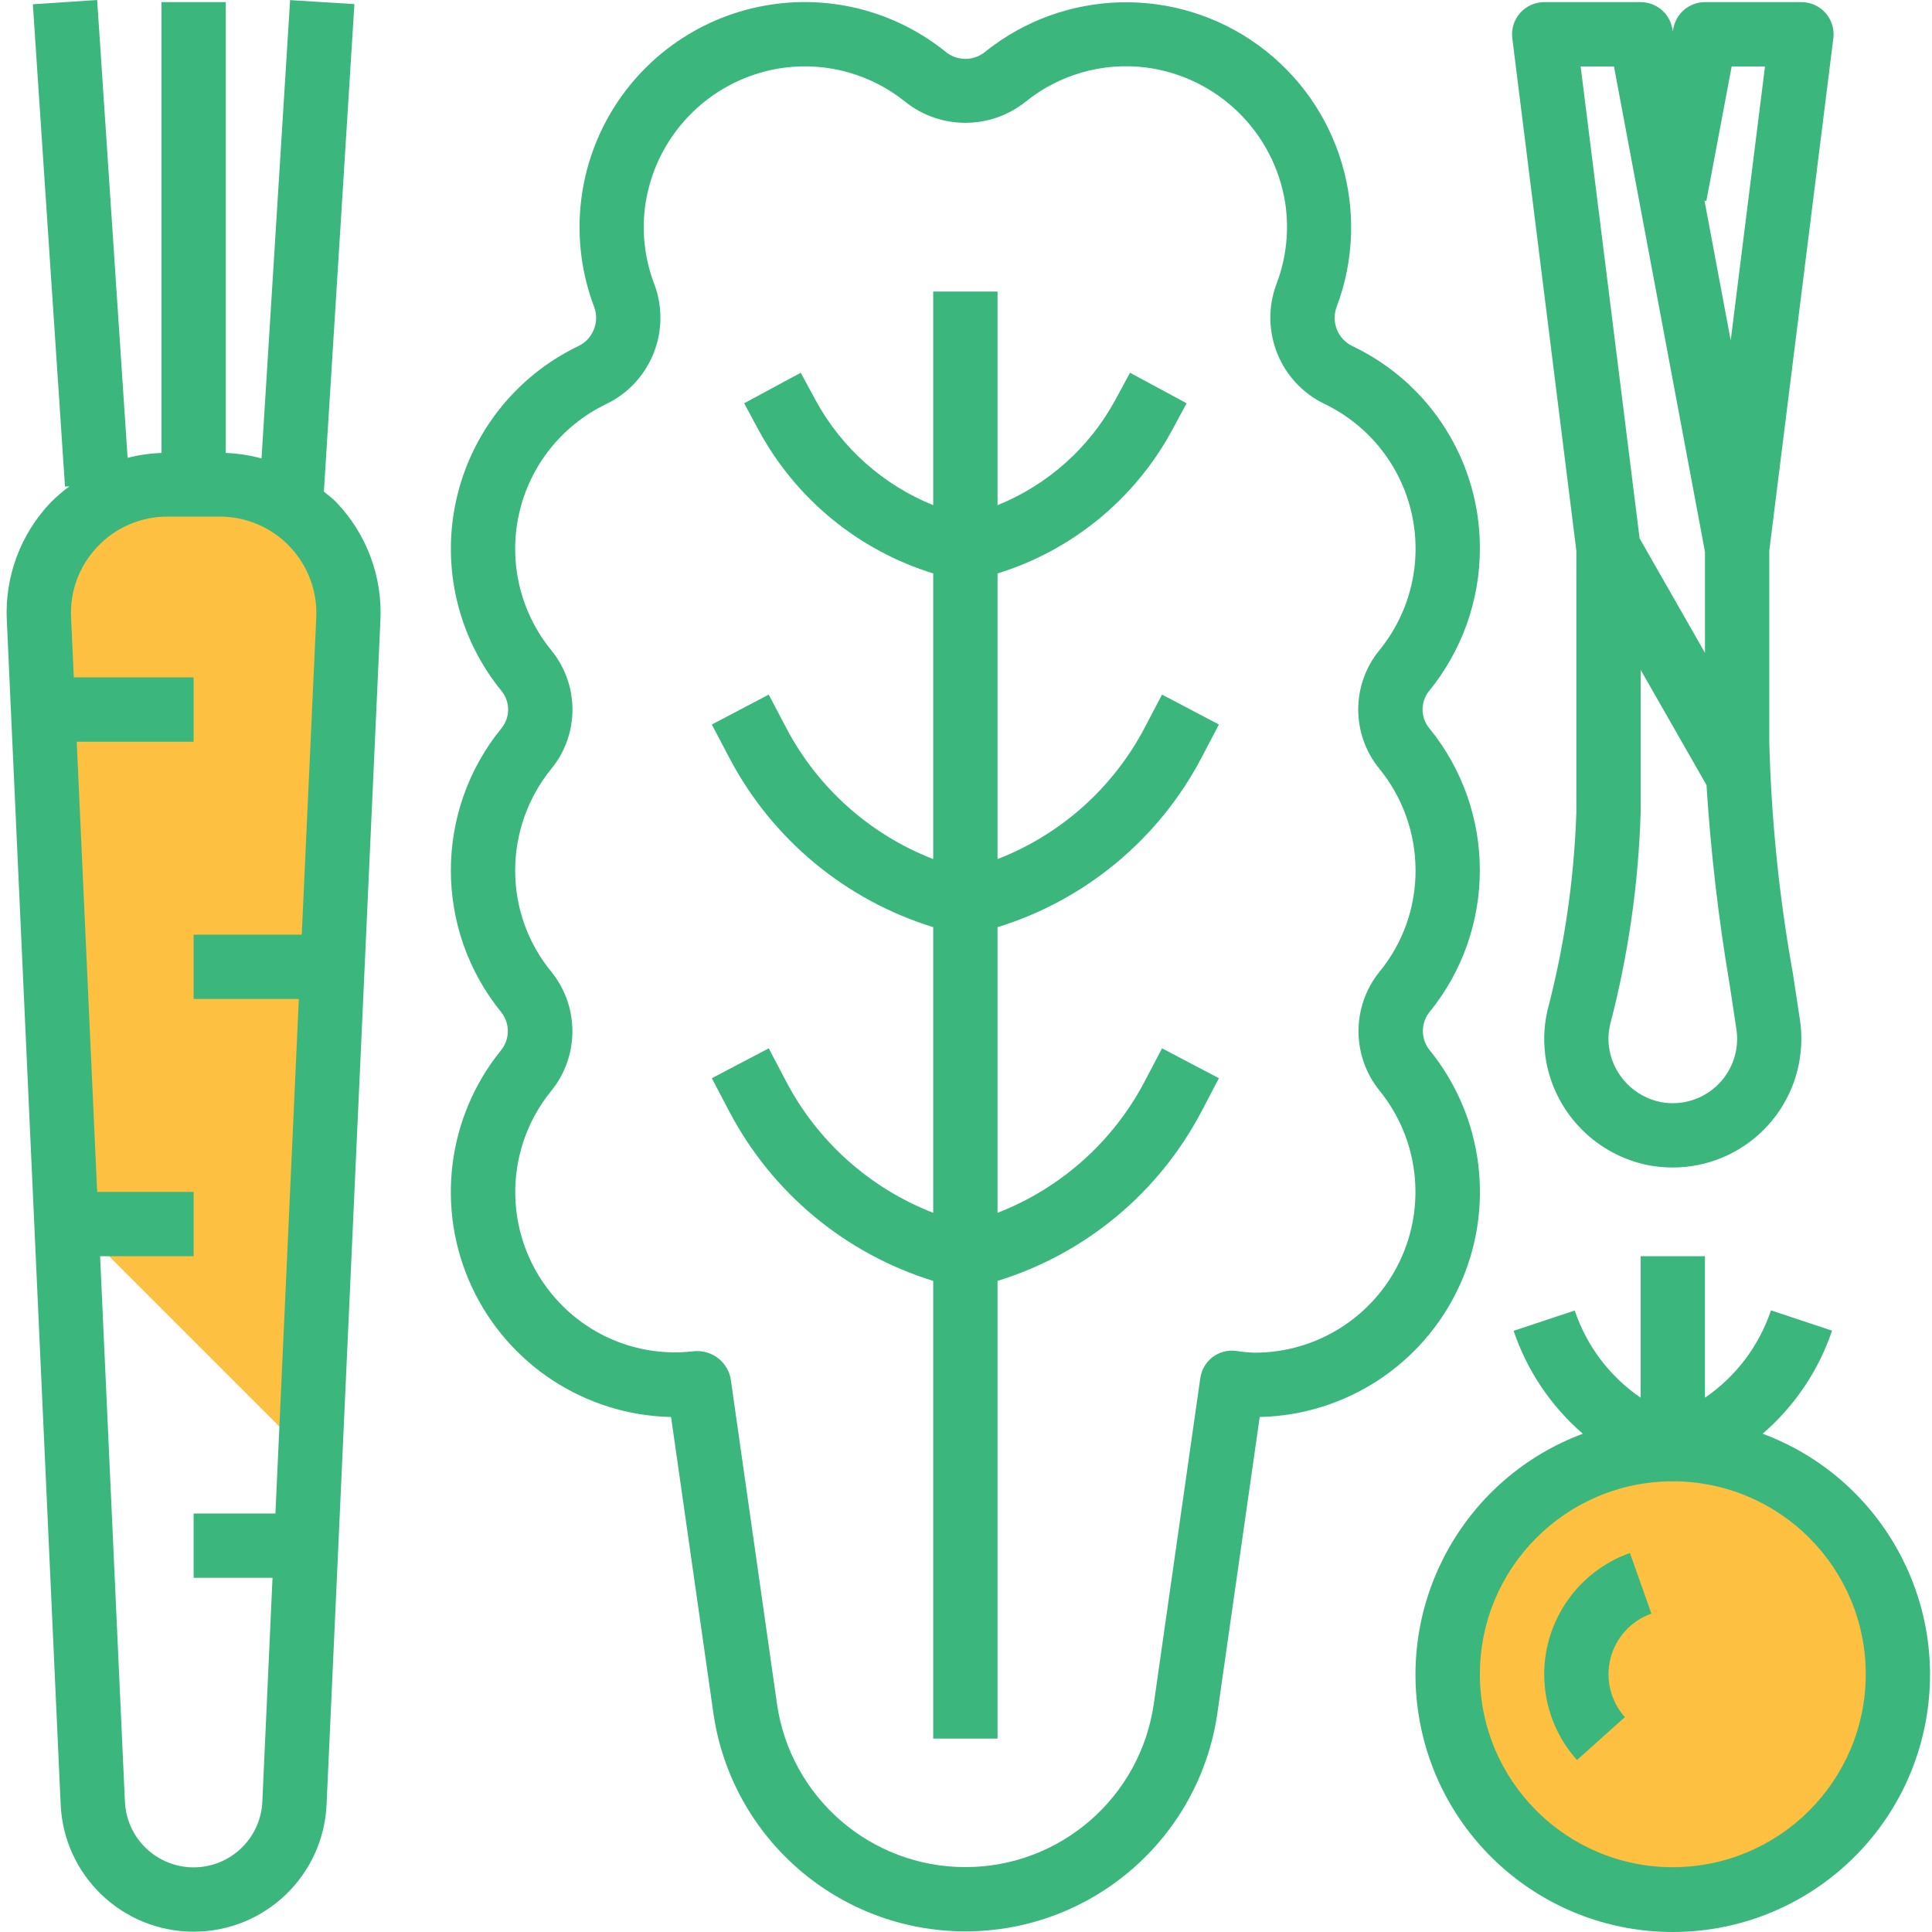
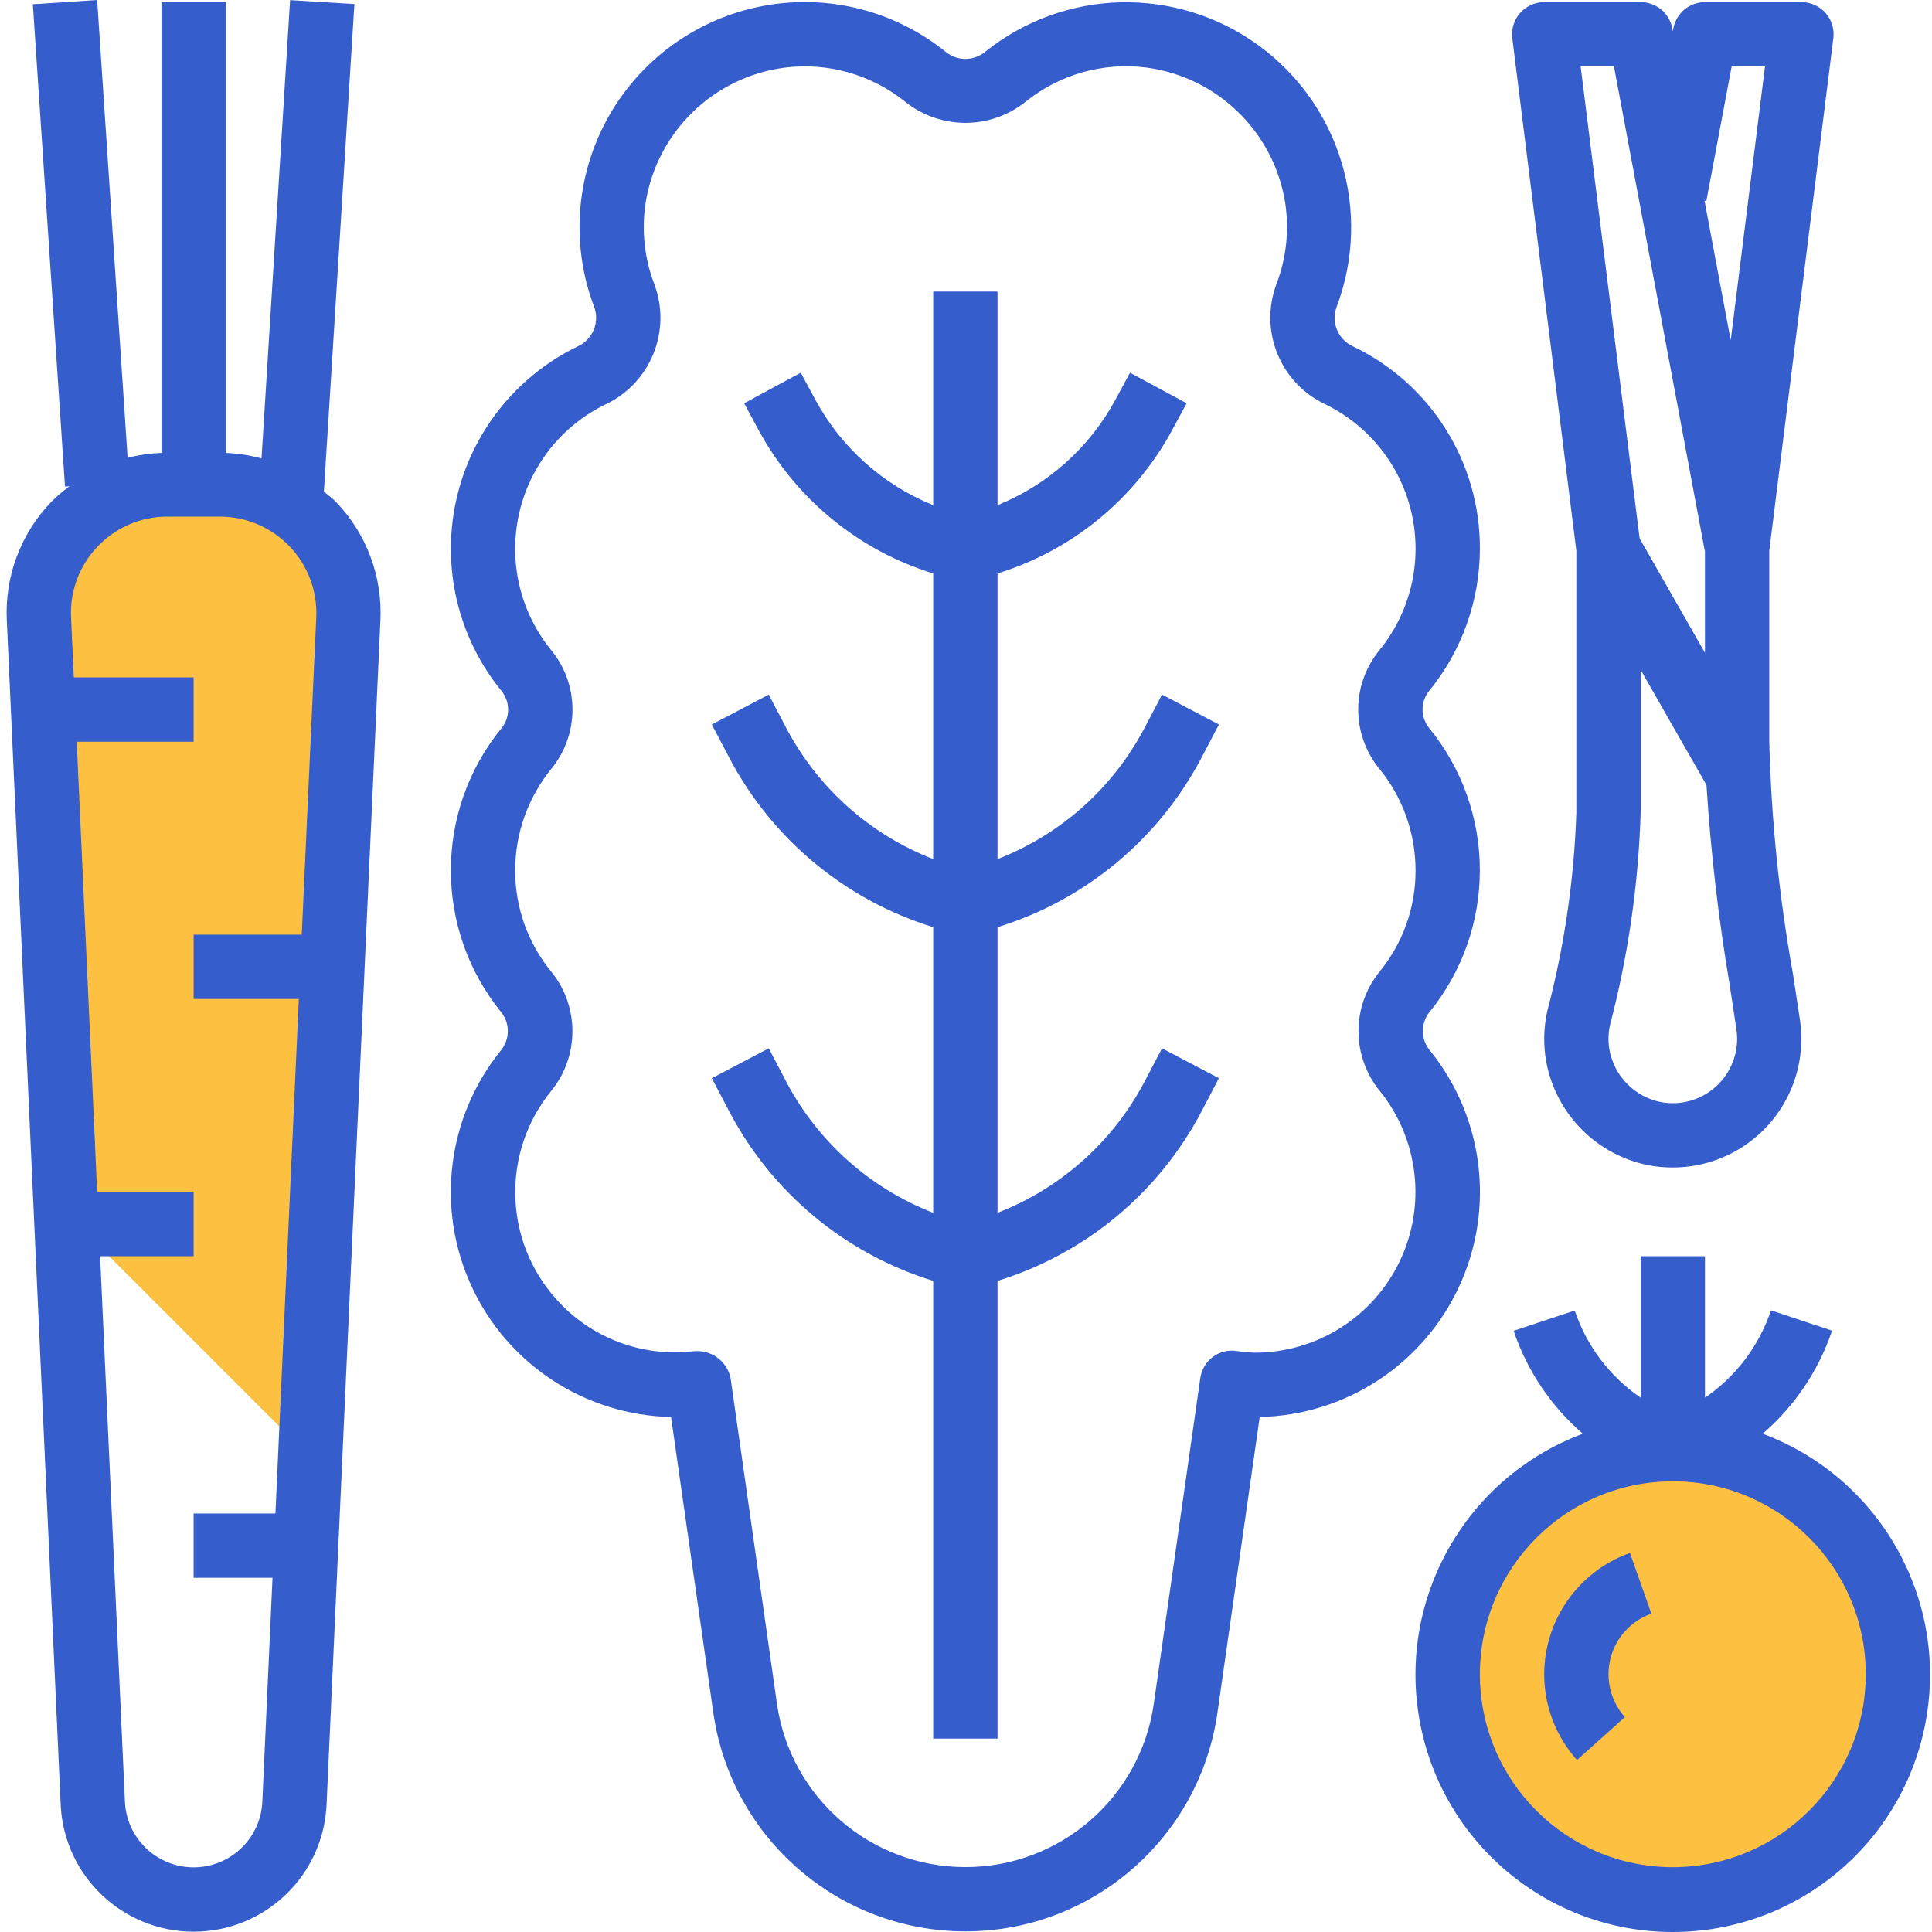
<svg xmlns="http://www.w3.org/2000/svg" width="80" height="80" viewBox="0 0 80 80" fill="none">
  <circle cx="70" cy="69" r="9" fill="#FDC040" />
  <path d="M2 35L3 50.5L12 59.5L13 55L14 38.5V23.5L12 21.5L10 20.5H5L2 22.5V26V35Z" fill="#FDC040" />
-   <path d="M49.756 31.367L50.473 30L48.117 28.762L47.399 30.13C46.093 32.621 43.928 34.555 41.306 35.573V23.745C44.389 22.793 46.977 20.673 48.52 17.838L49.135 16.699L46.791 15.434L46.176 16.572C45.105 18.541 43.383 20.078 41.306 20.918V12.072H38.642V20.918C36.565 20.078 34.843 18.541 33.772 16.572L33.157 15.434L30.813 16.699L31.428 17.838C32.97 20.673 35.559 22.793 38.642 23.745V35.573C36.02 34.555 33.856 32.621 32.55 30.13L31.832 28.762L29.475 30L30.193 31.367C31.961 34.741 35.003 37.27 38.642 38.392V50.22C36.02 49.202 33.856 47.268 32.55 44.777L31.832 43.409L29.475 44.647L30.193 46.014C31.961 49.388 35.003 51.917 38.642 53.039V71.991H41.306V53.039C44.946 51.917 47.987 49.388 49.756 46.014L50.473 44.647L48.117 43.409L47.399 44.777C46.093 47.268 43.928 49.202 41.306 50.22V38.392C44.946 37.27 47.987 34.741 49.756 31.367Z" fill="#3BB77E" />
-   <path d="M72.996 59.361C74.314 58.222 75.304 56.751 75.862 55.1L73.332 54.259C72.839 55.73 71.88 57 70.599 57.876V52.018H67.936V57.876C66.657 57.002 65.699 55.734 65.206 54.265L62.676 55.107C63.233 56.757 64.223 58.229 65.541 59.368C60.713 61.169 57.867 66.169 58.782 71.24C59.698 76.311 64.112 80 69.265 80C74.418 80 78.833 76.311 79.748 71.24C80.664 66.169 77.817 61.169 72.989 59.368L72.996 59.361ZM69.268 77.317C64.856 77.317 61.279 73.74 61.279 69.328C61.279 64.915 64.856 61.338 69.268 61.338C73.68 61.338 77.257 64.915 77.257 69.328C77.253 73.738 73.678 77.312 69.268 77.317Z" fill="#3BB77E" />
-   <path d="M75.915 1.584C75.963 1.205 75.845 0.824 75.592 0.538C75.34 0.252 74.976 0.088 74.594 0.088H70.599C69.959 0.088 69.409 0.544 69.29 1.174L69.268 1.296L69.246 1.174C69.127 0.544 68.577 0.088 67.936 0.088H63.942C63.56 0.088 63.197 0.252 62.944 0.538C62.691 0.824 62.574 1.205 62.621 1.584L65.273 22.806V33.643C65.181 36.414 64.779 39.166 64.075 41.848C63.917 42.54 63.9 43.259 64.025 43.958C64.428 46.145 66.138 47.857 68.324 48.263C68.632 48.316 68.943 48.343 69.256 48.344C70.67 48.346 72.026 47.786 73.027 46.787C74.028 45.788 74.59 44.432 74.59 43.018C74.59 42.759 74.571 42.501 74.534 42.246L74.247 40.35C73.673 37.167 73.344 33.946 73.262 30.713V22.806L75.915 1.584ZM65.451 2.751H66.831L70.599 22.848V27.031L67.893 22.295L65.451 2.751ZM70.98 45.055C70.37 45.569 69.562 45.782 68.778 45.636C67.698 45.423 66.855 44.576 66.648 43.496C66.583 43.143 66.59 42.781 66.67 42.431C67.421 39.559 67.846 36.61 67.936 33.643V27.737L70.662 32.507C70.837 35.27 71.156 38.022 71.618 40.752L71.903 42.633C71.922 42.759 71.931 42.887 71.931 43.015C71.931 43.802 71.583 44.549 70.98 45.055ZM71.665 14.094L70.58 8.307L70.656 8.322L71.705 2.751H73.085L71.665 14.094Z" fill="#3BB77E" />
-   <path d="M61.279 22.724C61.293 19.152 59.251 15.891 56.031 14.346C55.403 14.064 55.105 13.341 55.351 12.698C56.83 8.767 55.498 4.332 52.097 1.867C48.696 -0.598 44.067 -0.483 40.792 2.146C40.316 2.536 39.632 2.536 39.157 2.146C37.197 0.564 34.679 -0.154 32.179 0.156C29.341 0.505 26.821 2.138 25.341 4.585C23.862 7.032 23.588 10.022 24.598 12.698C24.844 13.341 24.545 14.064 23.917 14.346C21.353 15.59 19.5 17.939 18.888 20.723C18.275 23.505 18.97 26.415 20.775 28.622C21.129 29.066 21.129 29.697 20.775 30.142C17.967 33.573 17.967 38.508 20.775 41.939C21.126 42.406 21.11 43.051 20.738 43.5C18.504 46.265 18.038 50.06 19.535 53.283C21.032 56.507 24.233 58.599 27.787 58.675L29.538 70.926C30.281 76.118 34.729 79.974 39.974 79.974C45.219 79.974 49.667 76.118 50.411 70.926L52.162 58.675C55.716 58.599 58.918 56.506 60.415 53.282C61.912 50.056 61.444 46.26 59.208 43.496C58.836 43.047 58.82 42.401 59.171 41.935C61.979 38.505 61.979 33.569 59.171 30.138C58.817 29.693 58.817 29.062 59.171 28.617C60.531 26.954 61.275 24.873 61.279 22.724ZM57.114 31.829C58.084 33.018 58.614 34.505 58.615 36.039C58.621 37.575 58.089 39.066 57.112 40.251C55.957 41.693 55.967 43.748 57.138 45.178C58.745 47.173 59.065 49.914 57.96 52.226C56.855 54.538 54.521 56.01 51.958 56.012C51.7 56.004 51.443 55.98 51.189 55.939C50.841 55.891 50.489 55.984 50.209 56.196C49.931 56.409 49.748 56.723 49.701 57.071L47.776 70.551C47.219 74.432 43.894 77.313 39.974 77.313C36.054 77.313 32.729 74.432 32.173 70.551L30.254 57.078C30.121 56.41 29.528 55.934 28.848 55.946C28.788 55.946 28.729 55.95 28.67 55.958C26.553 56.193 24.453 55.389 23.035 53.799C20.854 51.371 20.762 47.717 22.817 45.182C23.988 43.751 23.998 41.697 22.843 40.255C21.862 39.07 21.328 37.578 21.332 36.039C21.334 34.505 21.864 33.018 22.834 31.829C23.995 30.404 23.995 28.359 22.834 26.934C21.546 25.359 21.05 23.281 21.488 21.294C21.926 19.307 23.25 17.629 25.081 16.742C26.948 15.855 27.822 13.684 27.088 11.752C26.682 10.685 26.56 9.531 26.733 8.403C27.198 5.465 29.543 3.183 32.494 2.8C34.281 2.574 36.083 3.085 37.486 4.216C38.942 5.376 41.006 5.376 42.463 4.216C43.864 3.083 45.667 2.57 47.455 2.795C50.405 3.179 52.75 5.459 53.217 8.398C53.388 9.526 53.266 10.68 52.861 11.746C52.127 13.679 53 15.85 54.867 16.736C56.698 17.624 58.022 19.301 58.46 21.288C58.898 23.275 58.401 25.354 57.114 26.929C55.95 28.355 55.95 30.403 57.114 31.829Z" fill="#3BB77E" />
-   <path d="M0.282 25.689L2.512 74.717C2.641 77.665 5.068 79.987 8.017 79.987C10.967 79.987 13.393 77.665 13.523 74.717L15.752 25.689C15.841 23.871 15.177 22.098 13.915 20.786C13.76 20.624 13.579 20.5 13.412 20.355L14.675 0.17L12.012 0.005L10.829 18.982C10.345 18.851 9.849 18.775 9.349 18.755V0.088H6.686V18.755C6.212 18.772 5.742 18.84 5.284 18.958L4.023 0L1.36 0.176L2.691 20.148L2.876 20.137C2.608 20.334 2.354 20.552 2.118 20.786C0.856 22.098 0.192 23.872 0.282 25.689ZM4.045 22.627C4.797 21.835 5.842 21.388 6.933 21.392H9.101C10.193 21.391 11.238 21.837 11.992 22.626C12.746 23.414 13.146 24.478 13.096 25.568L12.495 38.702H8.017V41.365H12.374L11.405 62.67H8.017V65.333H11.284L10.863 74.598C10.797 76.122 9.542 77.323 8.017 77.323C6.493 77.323 5.238 76.122 5.172 74.598L4.145 52.018H8.017V49.355H4.023L3.177 30.713H8.017V28.05H3.056L2.943 25.568C2.889 24.477 3.288 23.413 4.045 22.627Z" fill="#3BB77E" />
-   <path d="M63.942 69.328C63.941 70.638 64.424 71.903 65.299 72.879L67.283 71.102C66.691 70.441 66.468 69.527 66.688 68.667C66.908 67.806 67.542 67.112 68.38 66.817L67.493 64.305C65.367 65.06 63.945 67.071 63.942 69.328Z" fill="#3BB77E" />
+   <path d="M49.756 31.367L50.473 30L48.117 28.762L47.399 30.13C46.093 32.621 43.928 34.555 41.306 35.573V23.745C44.389 22.793 46.977 20.673 48.52 17.838L49.135 16.699L46.791 15.434L46.176 16.572C45.105 18.541 43.383 20.078 41.306 20.918V12.072H38.642V20.918C36.565 20.078 34.843 18.541 33.772 16.572L33.157 15.434L30.813 16.699L31.428 17.838C32.97 20.673 35.559 22.793 38.642 23.745V35.573C36.02 34.555 33.856 32.621 32.55 30.13L31.832 28.762L29.475 30L30.193 31.367C31.961 34.741 35.003 37.27 38.642 38.392V50.22C36.02 49.202 33.856 47.268 32.55 44.777L31.832 43.409L29.475 44.647L30.193 46.014C31.961 49.388 35.003 51.917 38.642 53.039V71.991H41.306V53.039C44.946 51.917 47.987 49.388 49.756 46.014L50.473 44.647L48.117 43.409L47.399 44.777C46.093 47.268 43.928 49.202 41.306 50.22V38.392C44.946 37.27 47.987 34.741 49.756 31.367Z" fill="#355DCC" />
+   <path d="M72.996 59.361C74.314 58.222 75.304 56.751 75.862 55.1L73.332 54.259C72.839 55.73 71.88 57 70.599 57.876V52.018H67.936V57.876C66.657 57.002 65.699 55.734 65.206 54.265L62.676 55.107C63.233 56.757 64.223 58.229 65.541 59.368C60.713 61.169 57.867 66.169 58.782 71.24C59.698 76.311 64.112 80 69.265 80C74.418 80 78.833 76.311 79.748 71.24C80.664 66.169 77.817 61.169 72.989 59.368L72.996 59.361ZM69.268 77.317C64.856 77.317 61.279 73.74 61.279 69.328C61.279 64.915 64.856 61.338 69.268 61.338C73.68 61.338 77.257 64.915 77.257 69.328C77.253 73.738 73.678 77.312 69.268 77.317Z" fill="#355DCC" />
+   <path d="M75.915 1.584C75.963 1.205 75.845 0.824 75.592 0.538C75.34 0.252 74.976 0.088 74.594 0.088H70.599C69.959 0.088 69.409 0.544 69.29 1.174L69.268 1.296L69.246 1.174C69.127 0.544 68.577 0.088 67.936 0.088H63.942C63.56 0.088 63.197 0.252 62.944 0.538C62.691 0.824 62.574 1.205 62.621 1.584L65.273 22.806V33.643C65.181 36.414 64.779 39.166 64.075 41.848C63.917 42.54 63.9 43.259 64.025 43.958C64.428 46.145 66.138 47.857 68.324 48.263C68.632 48.316 68.943 48.343 69.256 48.344C70.67 48.346 72.026 47.786 73.027 46.787C74.028 45.788 74.59 44.432 74.59 43.018C74.59 42.759 74.571 42.501 74.534 42.246L74.247 40.35C73.673 37.167 73.344 33.946 73.262 30.713V22.806L75.915 1.584ZM65.451 2.751H66.831L70.599 22.848V27.031L67.893 22.295L65.451 2.751ZM70.98 45.055C70.37 45.569 69.562 45.782 68.778 45.636C67.698 45.423 66.855 44.576 66.648 43.496C66.583 43.143 66.59 42.781 66.67 42.431C67.421 39.559 67.846 36.61 67.936 33.643V27.737L70.662 32.507C70.837 35.27 71.156 38.022 71.618 40.752L71.903 42.633C71.922 42.759 71.931 42.887 71.931 43.015C71.931 43.802 71.583 44.549 70.98 45.055ZM71.665 14.094L70.58 8.307L70.656 8.322L71.705 2.751H73.085L71.665 14.094Z" fill="#355DCC" />
+   <path d="M61.279 22.724C61.293 19.152 59.251 15.891 56.031 14.346C55.403 14.064 55.105 13.341 55.351 12.698C56.83 8.767 55.498 4.332 52.097 1.867C48.696 -0.598 44.067 -0.483 40.792 2.146C40.316 2.536 39.632 2.536 39.157 2.146C37.197 0.564 34.679 -0.154 32.179 0.156C29.341 0.505 26.821 2.138 25.341 4.585C23.862 7.032 23.588 10.022 24.598 12.698C24.844 13.341 24.545 14.064 23.917 14.346C21.353 15.59 19.5 17.939 18.888 20.723C18.275 23.505 18.97 26.415 20.775 28.622C21.129 29.066 21.129 29.697 20.775 30.142C17.967 33.573 17.967 38.508 20.775 41.939C21.126 42.406 21.11 43.051 20.738 43.5C18.504 46.265 18.038 50.06 19.535 53.283C21.032 56.507 24.233 58.599 27.787 58.675L29.538 70.926C30.281 76.118 34.729 79.974 39.974 79.974C45.219 79.974 49.667 76.118 50.411 70.926L52.162 58.675C55.716 58.599 58.918 56.506 60.415 53.282C61.912 50.056 61.444 46.26 59.208 43.496C58.836 43.047 58.82 42.401 59.171 41.935C61.979 38.505 61.979 33.569 59.171 30.138C58.817 29.693 58.817 29.062 59.171 28.617C60.531 26.954 61.275 24.873 61.279 22.724ZM57.114 31.829C58.084 33.018 58.614 34.505 58.615 36.039C58.621 37.575 58.089 39.066 57.112 40.251C55.957 41.693 55.967 43.748 57.138 45.178C58.745 47.173 59.065 49.914 57.96 52.226C56.855 54.538 54.521 56.01 51.958 56.012C51.7 56.004 51.443 55.98 51.189 55.939C50.841 55.891 50.489 55.984 50.209 56.196C49.931 56.409 49.748 56.723 49.701 57.071L47.776 70.551C47.219 74.432 43.894 77.313 39.974 77.313C36.054 77.313 32.729 74.432 32.173 70.551L30.254 57.078C30.121 56.41 29.528 55.934 28.848 55.946C28.788 55.946 28.729 55.95 28.67 55.958C26.553 56.193 24.453 55.389 23.035 53.799C20.854 51.371 20.762 47.717 22.817 45.182C23.988 43.751 23.998 41.697 22.843 40.255C21.862 39.07 21.328 37.578 21.332 36.039C21.334 34.505 21.864 33.018 22.834 31.829C23.995 30.404 23.995 28.359 22.834 26.934C21.546 25.359 21.05 23.281 21.488 21.294C21.926 19.307 23.25 17.629 25.081 16.742C26.948 15.855 27.822 13.684 27.088 11.752C26.682 10.685 26.56 9.531 26.733 8.403C27.198 5.465 29.543 3.183 32.494 2.8C34.281 2.574 36.083 3.085 37.486 4.216C38.942 5.376 41.006 5.376 42.463 4.216C43.864 3.083 45.667 2.57 47.455 2.795C50.405 3.179 52.75 5.459 53.217 8.398C53.388 9.526 53.266 10.68 52.861 11.746C52.127 13.679 53 15.85 54.867 16.736C56.698 17.624 58.022 19.301 58.46 21.288C58.898 23.275 58.401 25.354 57.114 26.929C55.95 28.355 55.95 30.403 57.114 31.829Z" fill="#355DCC" />
+   <path d="M0.282 25.689L2.512 74.717C2.641 77.665 5.068 79.987 8.017 79.987C10.967 79.987 13.393 77.665 13.523 74.717L15.752 25.689C15.841 23.871 15.177 22.098 13.915 20.786C13.76 20.624 13.579 20.5 13.412 20.355L14.675 0.17L12.012 0.005L10.829 18.982C10.345 18.851 9.849 18.775 9.349 18.755V0.088H6.686V18.755C6.212 18.772 5.742 18.84 5.284 18.958L4.023 0L1.36 0.176L2.691 20.148L2.876 20.137C2.608 20.334 2.354 20.552 2.118 20.786C0.856 22.098 0.192 23.872 0.282 25.689ZM4.045 22.627C4.797 21.835 5.842 21.388 6.933 21.392H9.101C10.193 21.391 11.238 21.837 11.992 22.626C12.746 23.414 13.146 24.478 13.096 25.568L12.495 38.702H8.017V41.365H12.374L11.405 62.67H8.017V65.333H11.284L10.863 74.598C10.797 76.122 9.542 77.323 8.017 77.323C6.493 77.323 5.238 76.122 5.172 74.598L4.145 52.018H8.017V49.355H4.023L3.177 30.713H8.017V28.05H3.056L2.943 25.568C2.889 24.477 3.288 23.413 4.045 22.627Z" fill="#355DCC" />
+   <path d="M63.942 69.328C63.941 70.638 64.424 71.903 65.299 72.879L67.283 71.102C66.691 70.441 66.468 69.527 66.688 68.667C66.908 67.806 67.542 67.112 68.38 66.817L67.493 64.305C65.367 65.06 63.945 67.071 63.942 69.328Z" fill="#355DCC" />
</svg>
